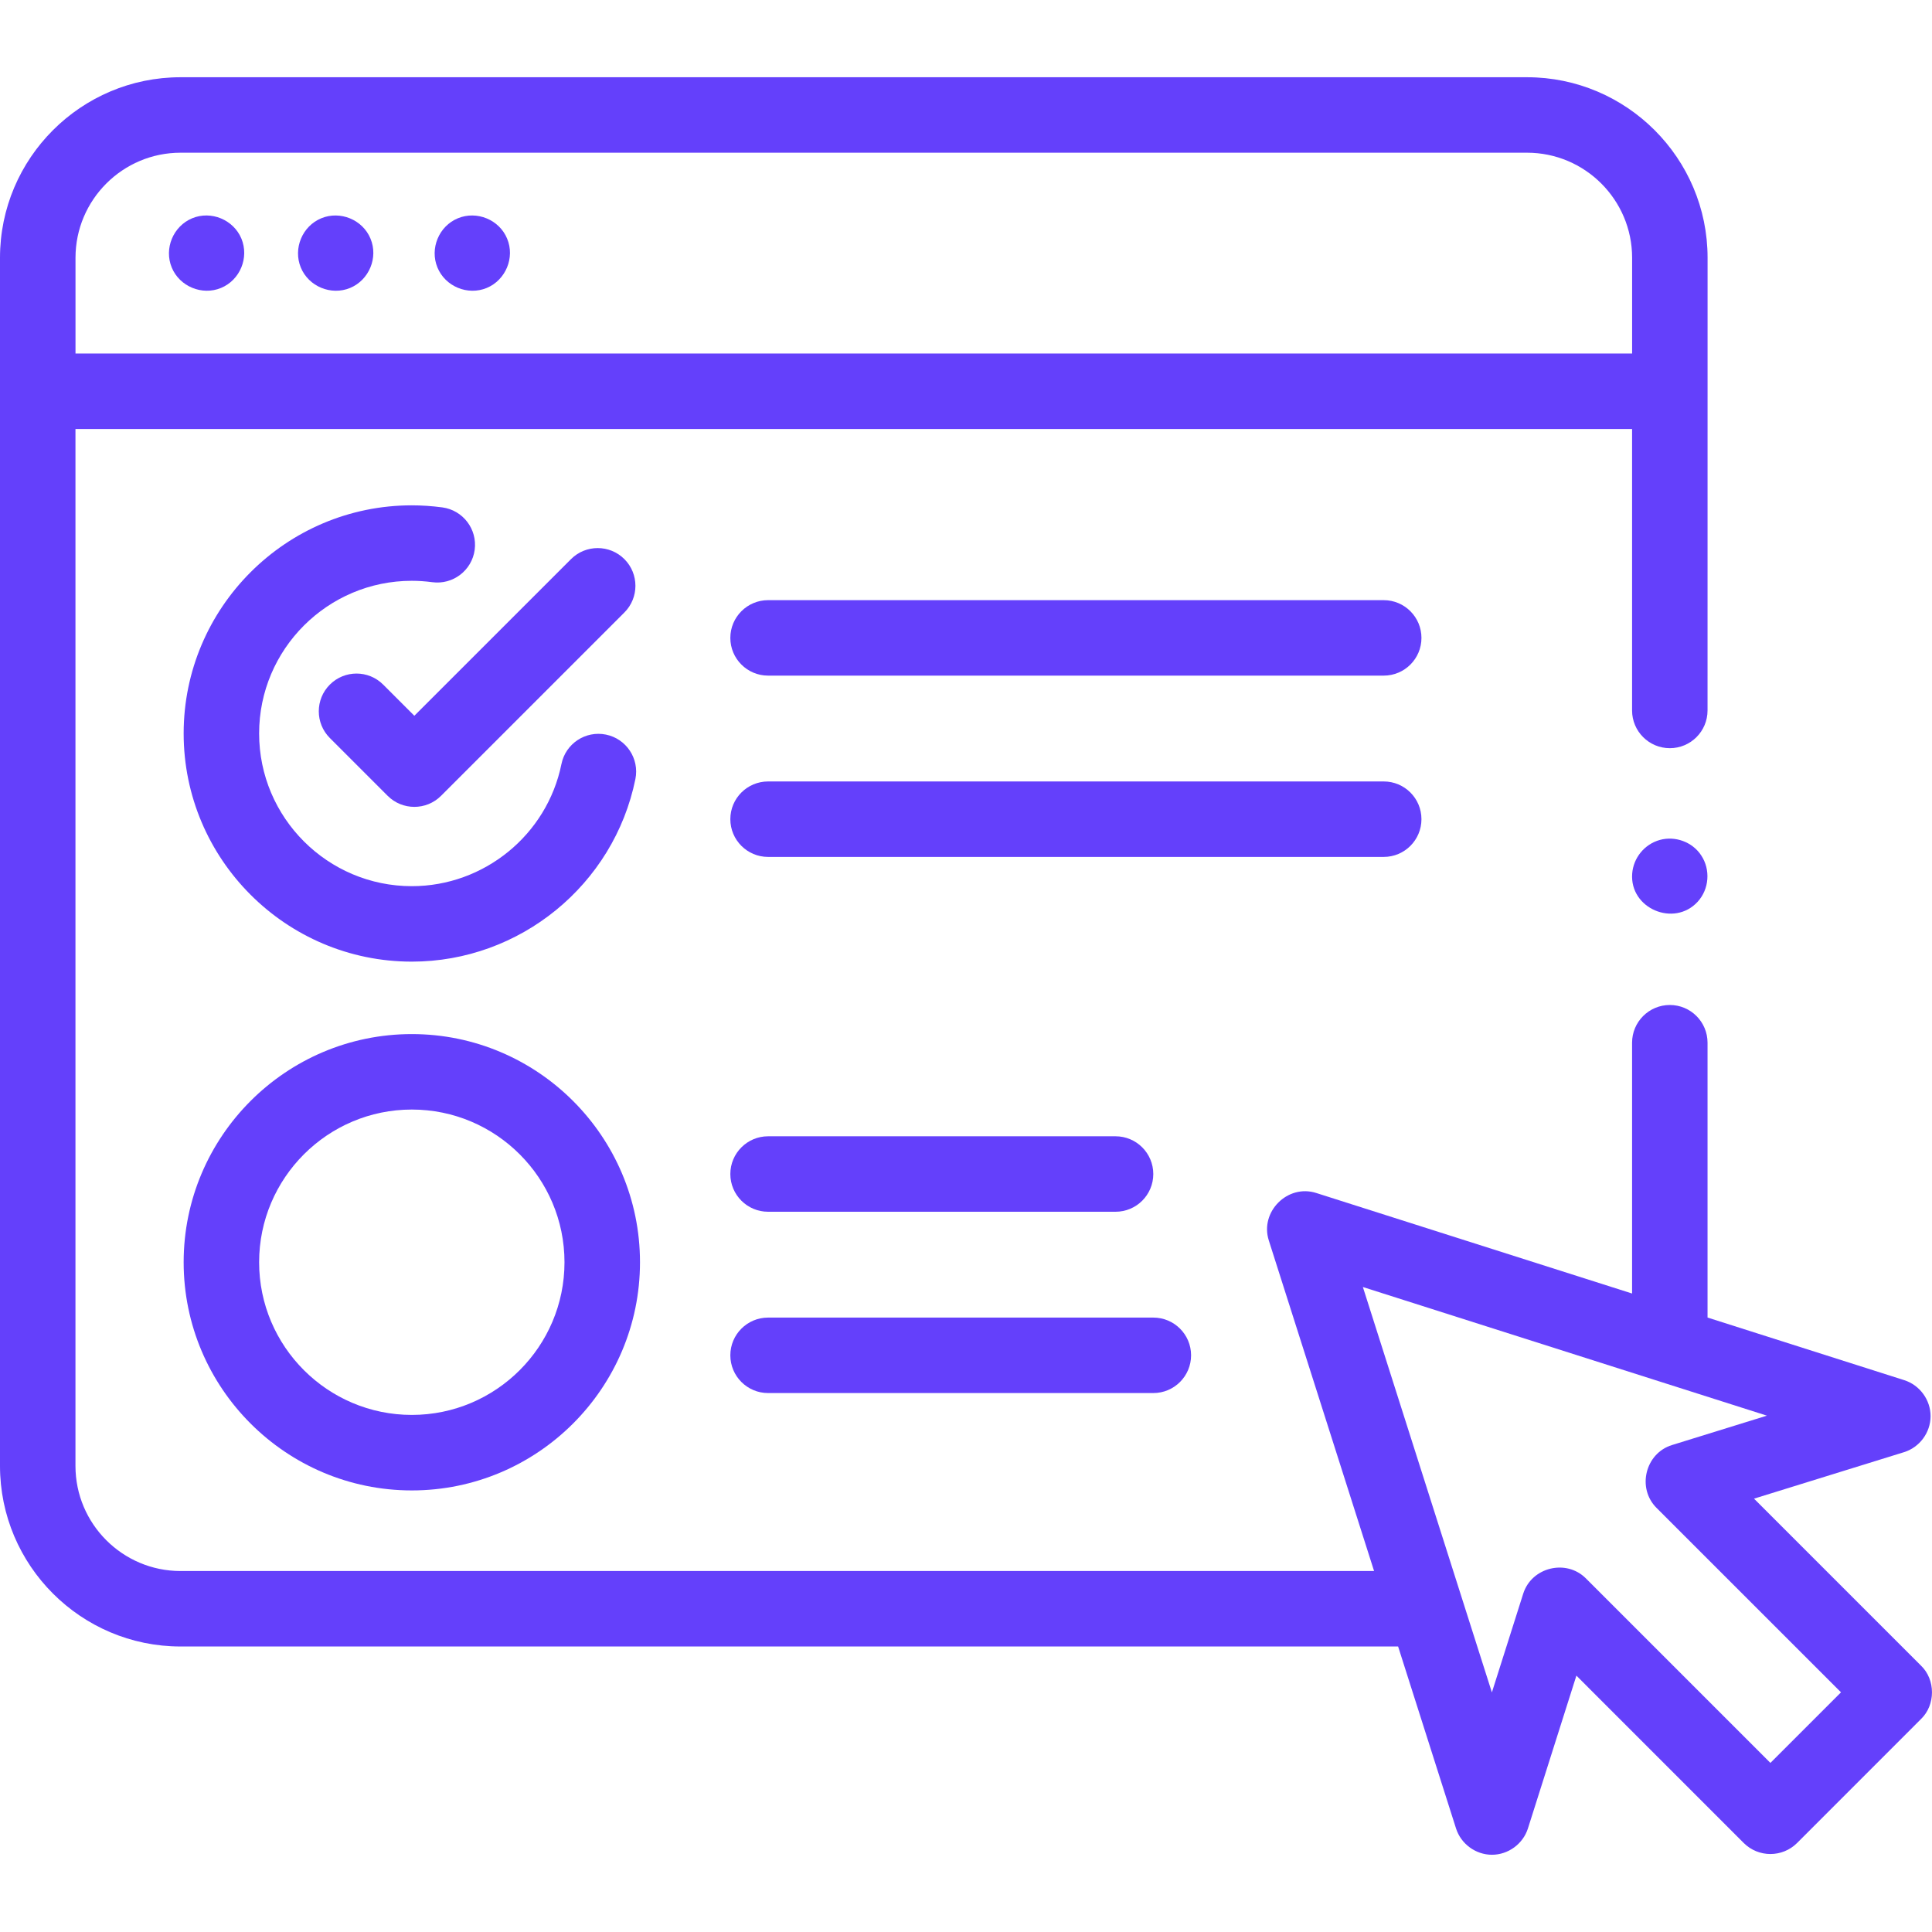
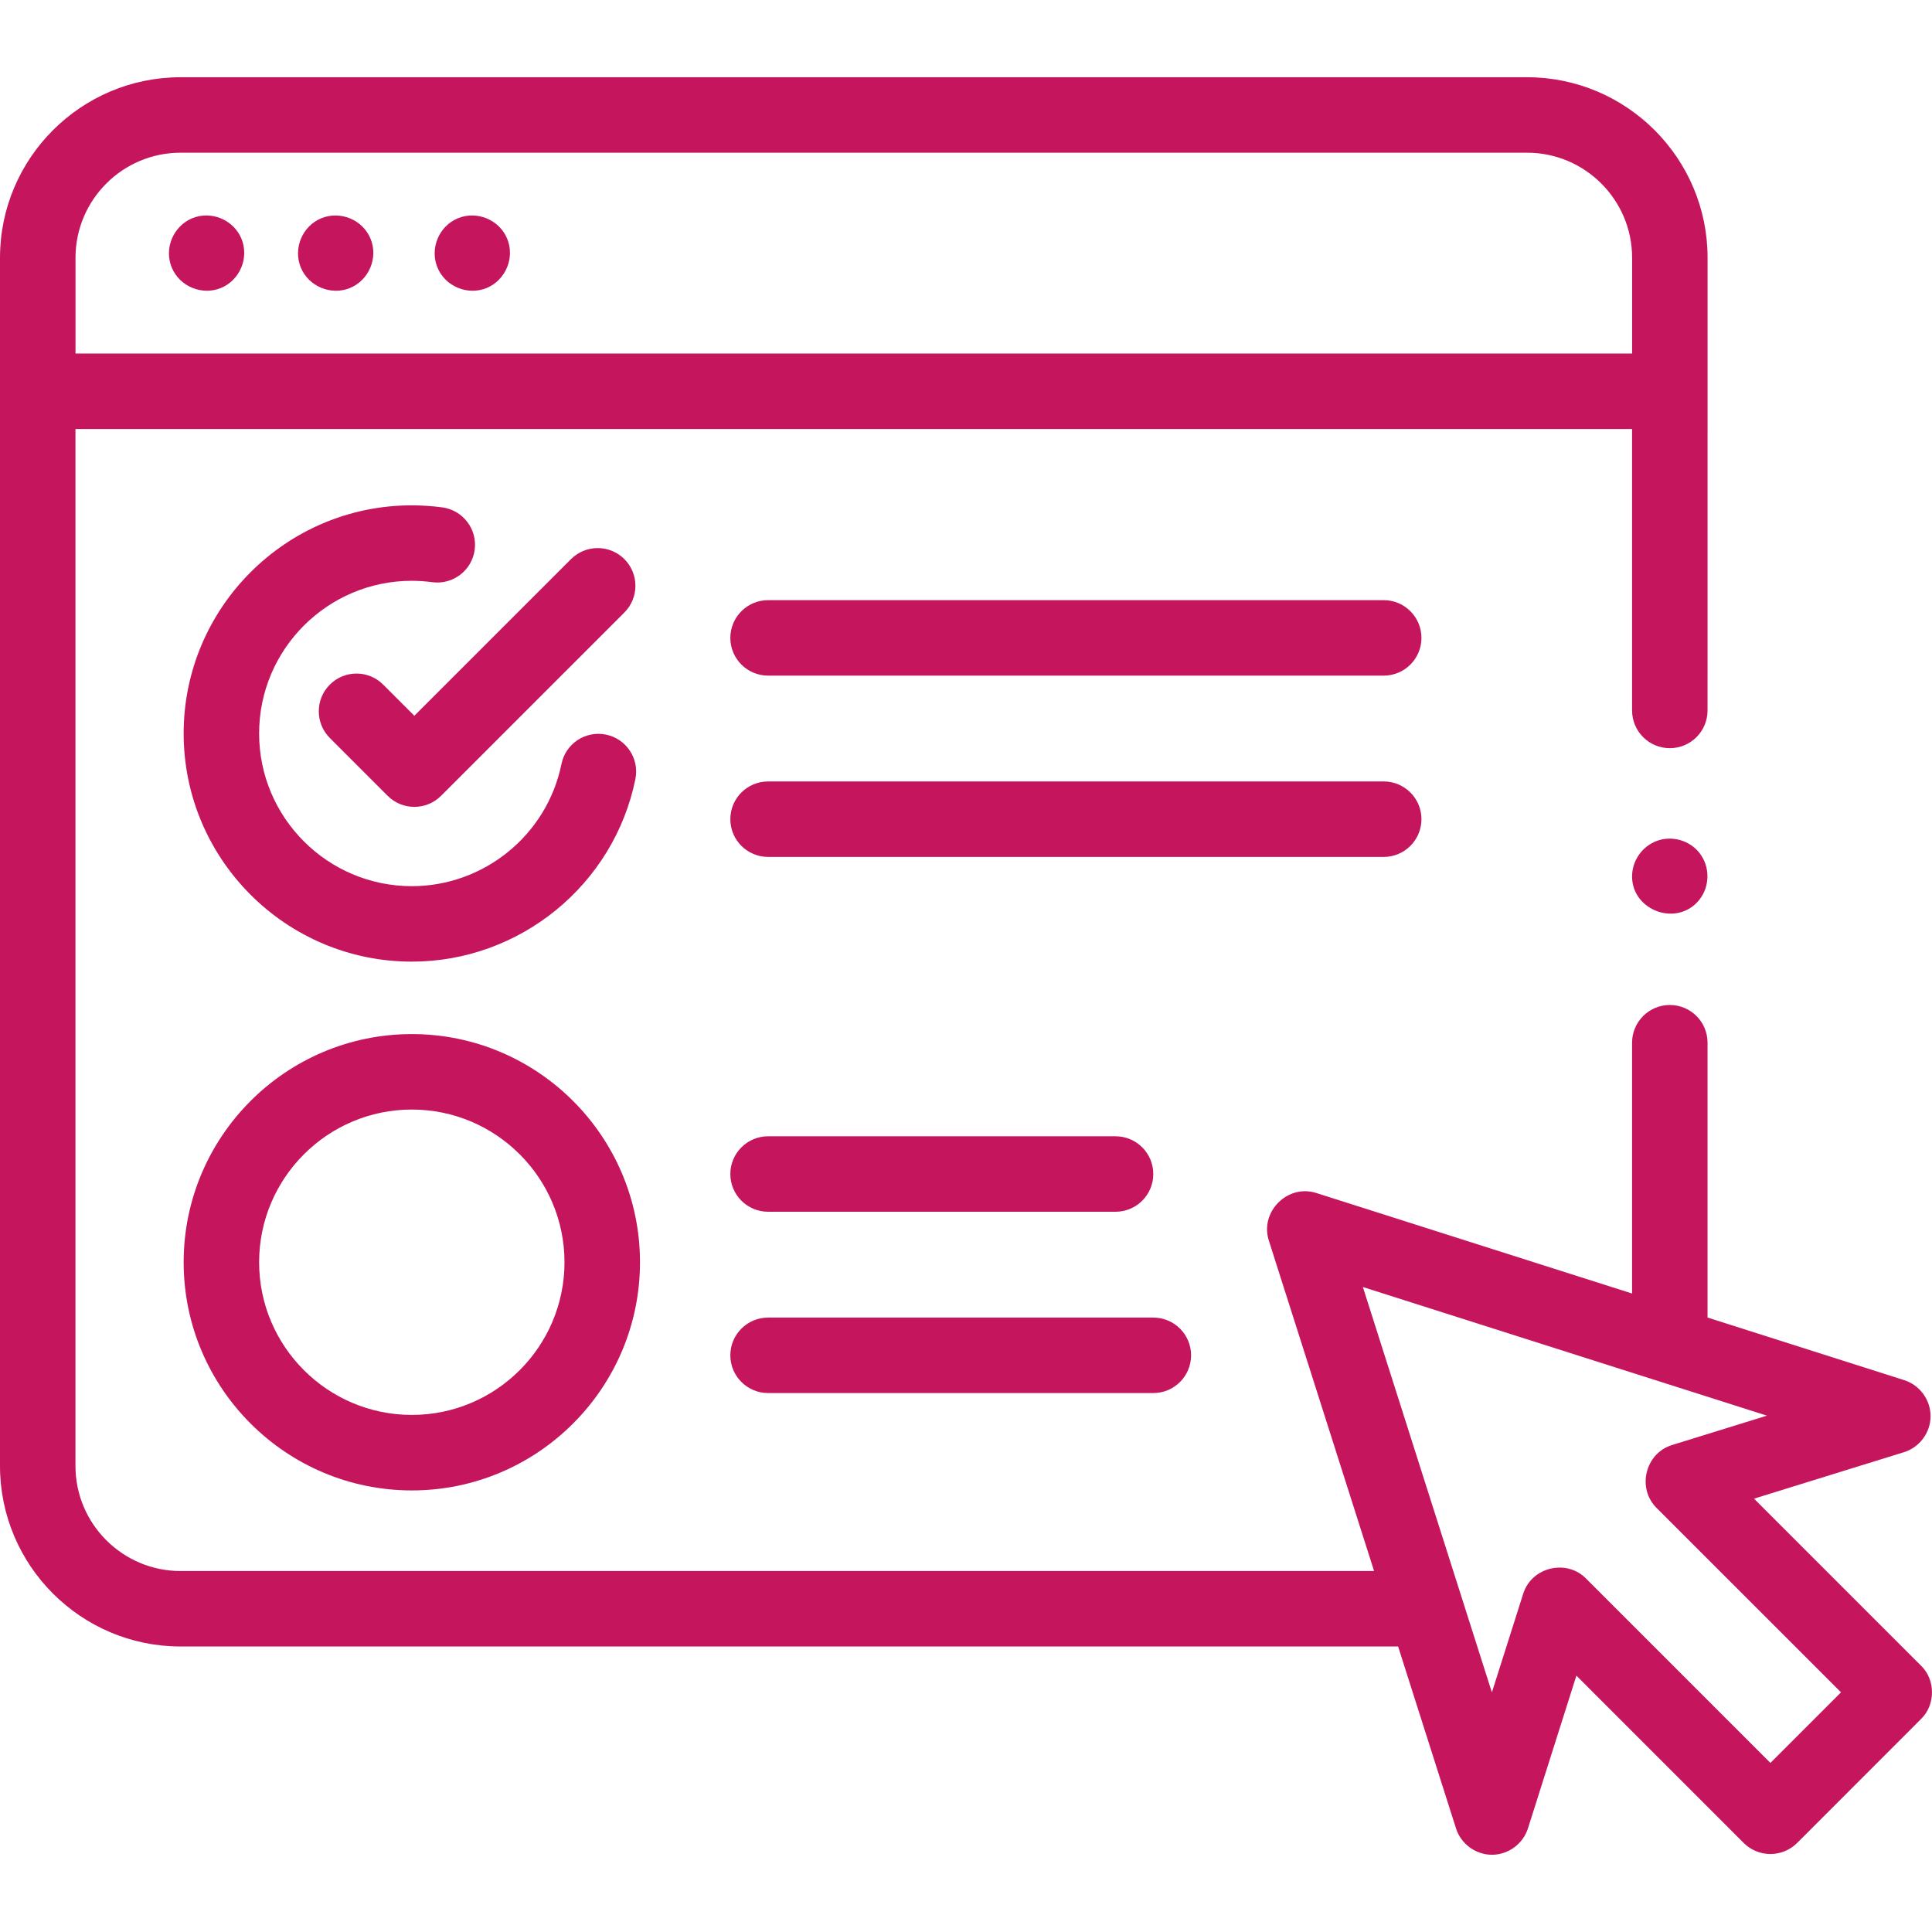
<svg xmlns="http://www.w3.org/2000/svg" width="50" height="50" viewBox="0 0 50 50" fill="none">
-   <path d="M6.248 6.176C6.044 5.686 5.464 5.445 4.973 5.649C4.482 5.854 4.241 6.432 4.445 6.924C4.648 7.415 5.23 7.655 5.72 7.452C6.213 7.247 6.451 6.67 6.248 6.176Z" fill="#6440FB" />
-   <path d="M9.589 6.177C9.387 5.685 8.804 5.446 8.314 5.649C7.822 5.853 7.582 6.431 7.785 6.924C7.988 7.415 8.569 7.656 9.061 7.452C9.551 7.248 9.794 6.669 9.589 6.177Z" fill="#6440FB" />
-   <path d="M13.125 6.177C12.923 5.685 12.34 5.446 11.85 5.649C11.358 5.852 11.118 6.432 11.321 6.923C11.524 7.415 12.105 7.656 12.597 7.452C13.087 7.248 13.33 6.668 13.125 6.177Z" fill="#6440FB" />
-   <path d="M49.716 43.107L45.394 38.785L49.276 37.582C49.678 37.458 49.962 37.075 49.963 36.653C49.965 36.232 49.685 35.847 49.283 35.719L44.191 34.098V26.986C44.191 26.446 43.754 26.009 43.215 26.009C42.676 26.009 42.238 26.446 42.238 26.986V33.476L34.063 30.874C33.322 30.638 32.601 31.362 32.836 32.101L35.561 40.658H4.673C3.173 40.658 1.953 39.438 1.953 37.938V11.103H42.238V18.386C42.238 18.926 42.676 19.363 43.215 19.363C43.754 19.363 44.191 18.926 44.191 18.386L44.192 6.671C44.192 4.095 42.096 1.999 39.52 1.999H4.673C2.097 1.999 0 4.095 0 6.671L0 37.938C0 40.515 2.096 42.611 4.673 42.611H36.183L37.682 47.32C37.809 47.721 38.192 48.001 38.612 48.001C39.033 48.001 39.416 47.72 39.543 47.319L40.797 43.365L45.127 47.696C45.509 48.077 46.127 48.077 46.509 47.696L49.716 44.488C50.094 44.124 50.094 43.47 49.716 43.107ZM1.954 6.671C1.954 5.172 3.174 3.952 4.673 3.952H39.52C41.019 3.952 42.239 5.172 42.239 6.671V9.149H1.954V6.671ZM45.818 45.624L41.042 40.848C40.533 40.339 39.638 40.559 39.421 41.243L38.61 43.799L35.271 33.308L45.727 36.637L43.27 37.398C42.581 37.611 42.358 38.51 42.869 39.022L47.645 43.797L45.818 45.624Z" fill="#6440FB" />
-   <path d="M11.446 13.131C11.18 13.096 10.914 13.078 10.658 13.078C7.402 13.078 4.753 15.727 4.753 18.982C4.753 22.238 7.402 24.887 10.658 24.887C13.455 24.887 15.888 22.9 16.444 20.162C16.551 19.634 16.209 19.118 15.681 19.011C15.152 18.904 14.637 19.245 14.53 19.774C14.158 21.605 12.53 22.934 10.658 22.934C8.479 22.934 6.706 21.161 6.706 18.982C6.706 16.803 8.479 15.031 10.658 15.031C10.828 15.031 11.006 15.043 11.187 15.067C11.721 15.139 12.213 14.764 12.285 14.229C12.356 13.694 11.981 13.203 11.446 13.131Z" fill="#6440FB" />
-   <path d="M10.658 38.572C13.914 38.572 16.563 35.923 16.563 32.667C16.563 29.411 13.914 26.762 10.658 26.762C7.402 26.762 4.753 29.411 4.753 32.667C4.753 35.923 7.402 38.572 10.658 38.572ZM10.658 28.715C12.837 28.715 14.609 30.488 14.609 32.667C14.609 34.846 12.837 36.618 10.658 36.618C8.479 36.618 6.706 34.846 6.706 32.667C6.706 30.488 8.479 28.715 10.658 28.715Z" fill="#6440FB" />
-   <path d="M35.81 15.532H19.878C19.339 15.532 18.901 15.97 18.901 16.509C18.901 17.048 19.339 17.485 19.878 17.485H35.81C36.35 17.485 36.787 17.048 36.787 16.509C36.787 15.97 36.35 15.532 35.81 15.532Z" fill="#6440FB" />
-   <path d="M36.787 21.2C36.787 20.661 36.35 20.224 35.81 20.224H19.878C19.339 20.224 18.901 20.661 18.901 21.2C18.901 21.74 19.339 22.177 19.878 22.177H35.81C36.35 22.177 36.787 21.74 36.787 21.2Z" fill="#6440FB" />
-   <path d="M19.878 31.36H28.87C29.41 31.36 29.847 30.923 29.847 30.384C29.847 29.845 29.41 29.407 28.87 29.407H19.878C19.339 29.407 18.901 29.845 18.901 30.384C18.901 30.923 19.339 31.36 19.878 31.36Z" fill="#6440FB" />
-   <path d="M19.878 36.052H29.848C30.387 36.052 30.825 35.615 30.825 35.075C30.825 34.536 30.387 34.099 29.848 34.099H19.878C19.339 34.099 18.901 34.536 18.901 35.075C18.901 35.615 19.339 36.052 19.878 36.052Z" fill="#6440FB" />
-   <path d="M9.917 17.718C9.536 17.336 8.918 17.336 8.536 17.718C8.155 18.099 8.155 18.718 8.536 19.099L10.033 20.596C10.414 20.977 11.033 20.977 11.414 20.596L16.159 15.851C16.54 15.47 16.54 14.851 16.159 14.47C15.778 14.089 15.159 14.089 14.778 14.47L10.723 18.524L9.917 17.718Z" fill="#6440FB" />
-   <path d="M44.026 22.136C43.799 21.789 43.353 21.627 42.955 21.738C42.56 21.848 42.273 22.199 42.241 22.607C42.171 23.512 43.324 24.002 43.935 23.338C44.235 23.01 44.273 22.506 44.026 22.136Z" fill="#6440FB" />
+   <path d="M6.248 6.176C6.044 5.686 5.464 5.445 4.973 5.649C4.482 5.854 4.241 6.432 4.445 6.924C4.648 7.415 5.23 7.655 5.72 7.452C6.213 7.247 6.451 6.67 6.248 6.176Z" fill="#C5165D" />
+   <path d="M9.589 6.177C9.387 5.685 8.804 5.446 8.314 5.649C7.822 5.853 7.582 6.431 7.785 6.924C7.988 7.415 8.569 7.656 9.061 7.452C9.551 7.248 9.794 6.669 9.589 6.177Z" fill="#C5165D" />
+   <path d="M13.125 6.177C12.923 5.685 12.34 5.446 11.85 5.649C11.358 5.852 11.118 6.432 11.321 6.923C11.524 7.415 12.105 7.656 12.597 7.452C13.087 7.248 13.33 6.668 13.125 6.177Z" fill="#C5165D" />
+   <path d="M49.716 43.107L45.394 38.785L49.276 37.582C49.678 37.458 49.962 37.075 49.963 36.653C49.965 36.232 49.685 35.847 49.283 35.719L44.191 34.098V26.986C44.191 26.446 43.754 26.009 43.215 26.009C42.676 26.009 42.238 26.446 42.238 26.986V33.476L34.063 30.874C33.322 30.638 32.601 31.362 32.836 32.101L35.561 40.658H4.673C3.173 40.658 1.953 39.438 1.953 37.938V11.103H42.238V18.386C42.238 18.926 42.676 19.363 43.215 19.363C43.754 19.363 44.191 18.926 44.191 18.386L44.192 6.671C44.192 4.095 42.096 1.999 39.52 1.999H4.673C2.097 1.999 0 4.095 0 6.671L0 37.938C0 40.515 2.096 42.611 4.673 42.611H36.183L37.682 47.32C37.809 47.721 38.192 48.001 38.612 48.001C39.033 48.001 39.416 47.72 39.543 47.319L40.797 43.365L45.127 47.696C45.509 48.077 46.127 48.077 46.509 47.696L49.716 44.488C50.094 44.124 50.094 43.47 49.716 43.107ZM1.954 6.671C1.954 5.172 3.174 3.952 4.673 3.952H39.52C41.019 3.952 42.239 5.172 42.239 6.671V9.149H1.954V6.671ZM45.818 45.624L41.042 40.848C40.533 40.339 39.638 40.559 39.421 41.243L38.61 43.799L35.271 33.308L45.727 36.637L43.27 37.398C42.581 37.611 42.358 38.51 42.869 39.022L47.645 43.797L45.818 45.624Z" fill="#C5165D" />
+   <path d="M11.446 13.131C11.18 13.096 10.914 13.078 10.658 13.078C7.402 13.078 4.753 15.727 4.753 18.982C4.753 22.238 7.402 24.887 10.658 24.887C13.455 24.887 15.888 22.9 16.444 20.162C16.551 19.634 16.209 19.118 15.681 19.011C15.152 18.904 14.637 19.245 14.53 19.774C14.158 21.605 12.53 22.934 10.658 22.934C8.479 22.934 6.706 21.161 6.706 18.982C6.706 16.803 8.479 15.031 10.658 15.031C10.828 15.031 11.006 15.043 11.187 15.067C11.721 15.139 12.213 14.764 12.285 14.229C12.356 13.694 11.981 13.203 11.446 13.131Z" fill="#C5165D" />
+   <path d="M10.658 38.572C13.914 38.572 16.563 35.923 16.563 32.667C16.563 29.411 13.914 26.762 10.658 26.762C7.402 26.762 4.753 29.411 4.753 32.667C4.753 35.923 7.402 38.572 10.658 38.572ZM10.658 28.715C12.837 28.715 14.609 30.488 14.609 32.667C14.609 34.846 12.837 36.618 10.658 36.618C8.479 36.618 6.706 34.846 6.706 32.667C6.706 30.488 8.479 28.715 10.658 28.715Z" fill="#C5165D" />
+   <path d="M35.81 15.532H19.878C19.339 15.532 18.901 15.97 18.901 16.509C18.901 17.048 19.339 17.485 19.878 17.485H35.81C36.35 17.485 36.787 17.048 36.787 16.509C36.787 15.97 36.35 15.532 35.81 15.532Z" fill="#C5165D" />
+   <path d="M36.787 21.2C36.787 20.661 36.35 20.224 35.81 20.224H19.878C19.339 20.224 18.901 20.661 18.901 21.2C18.901 21.74 19.339 22.177 19.878 22.177H35.81C36.35 22.177 36.787 21.74 36.787 21.2Z" fill="#C5165D" />
+   <path d="M19.878 31.36H28.87C29.41 31.36 29.847 30.923 29.847 30.384C29.847 29.845 29.41 29.407 28.87 29.407H19.878C19.339 29.407 18.901 29.845 18.901 30.384C18.901 30.923 19.339 31.36 19.878 31.36Z" fill="#C5165D" />
+   <path d="M19.878 36.052H29.848C30.387 36.052 30.825 35.615 30.825 35.075C30.825 34.536 30.387 34.099 29.848 34.099H19.878C19.339 34.099 18.901 34.536 18.901 35.075C18.901 35.615 19.339 36.052 19.878 36.052Z" fill="#C5165D" />
+   <path d="M9.917 17.718C9.536 17.336 8.918 17.336 8.536 17.718C8.155 18.099 8.155 18.718 8.536 19.099L10.033 20.596C10.414 20.977 11.033 20.977 11.414 20.596L16.159 15.851C16.54 15.47 16.54 14.851 16.159 14.47C15.778 14.089 15.159 14.089 14.778 14.47L10.723 18.524L9.917 17.718Z" fill="#C5165D" />
+   <path d="M44.026 22.136C43.799 21.789 43.353 21.627 42.955 21.738C42.56 21.848 42.273 22.199 42.241 22.607C42.171 23.512 43.324 24.002 43.935 23.338C44.235 23.01 44.273 22.506 44.026 22.136Z" fill="#C5165D" />
</svg>
